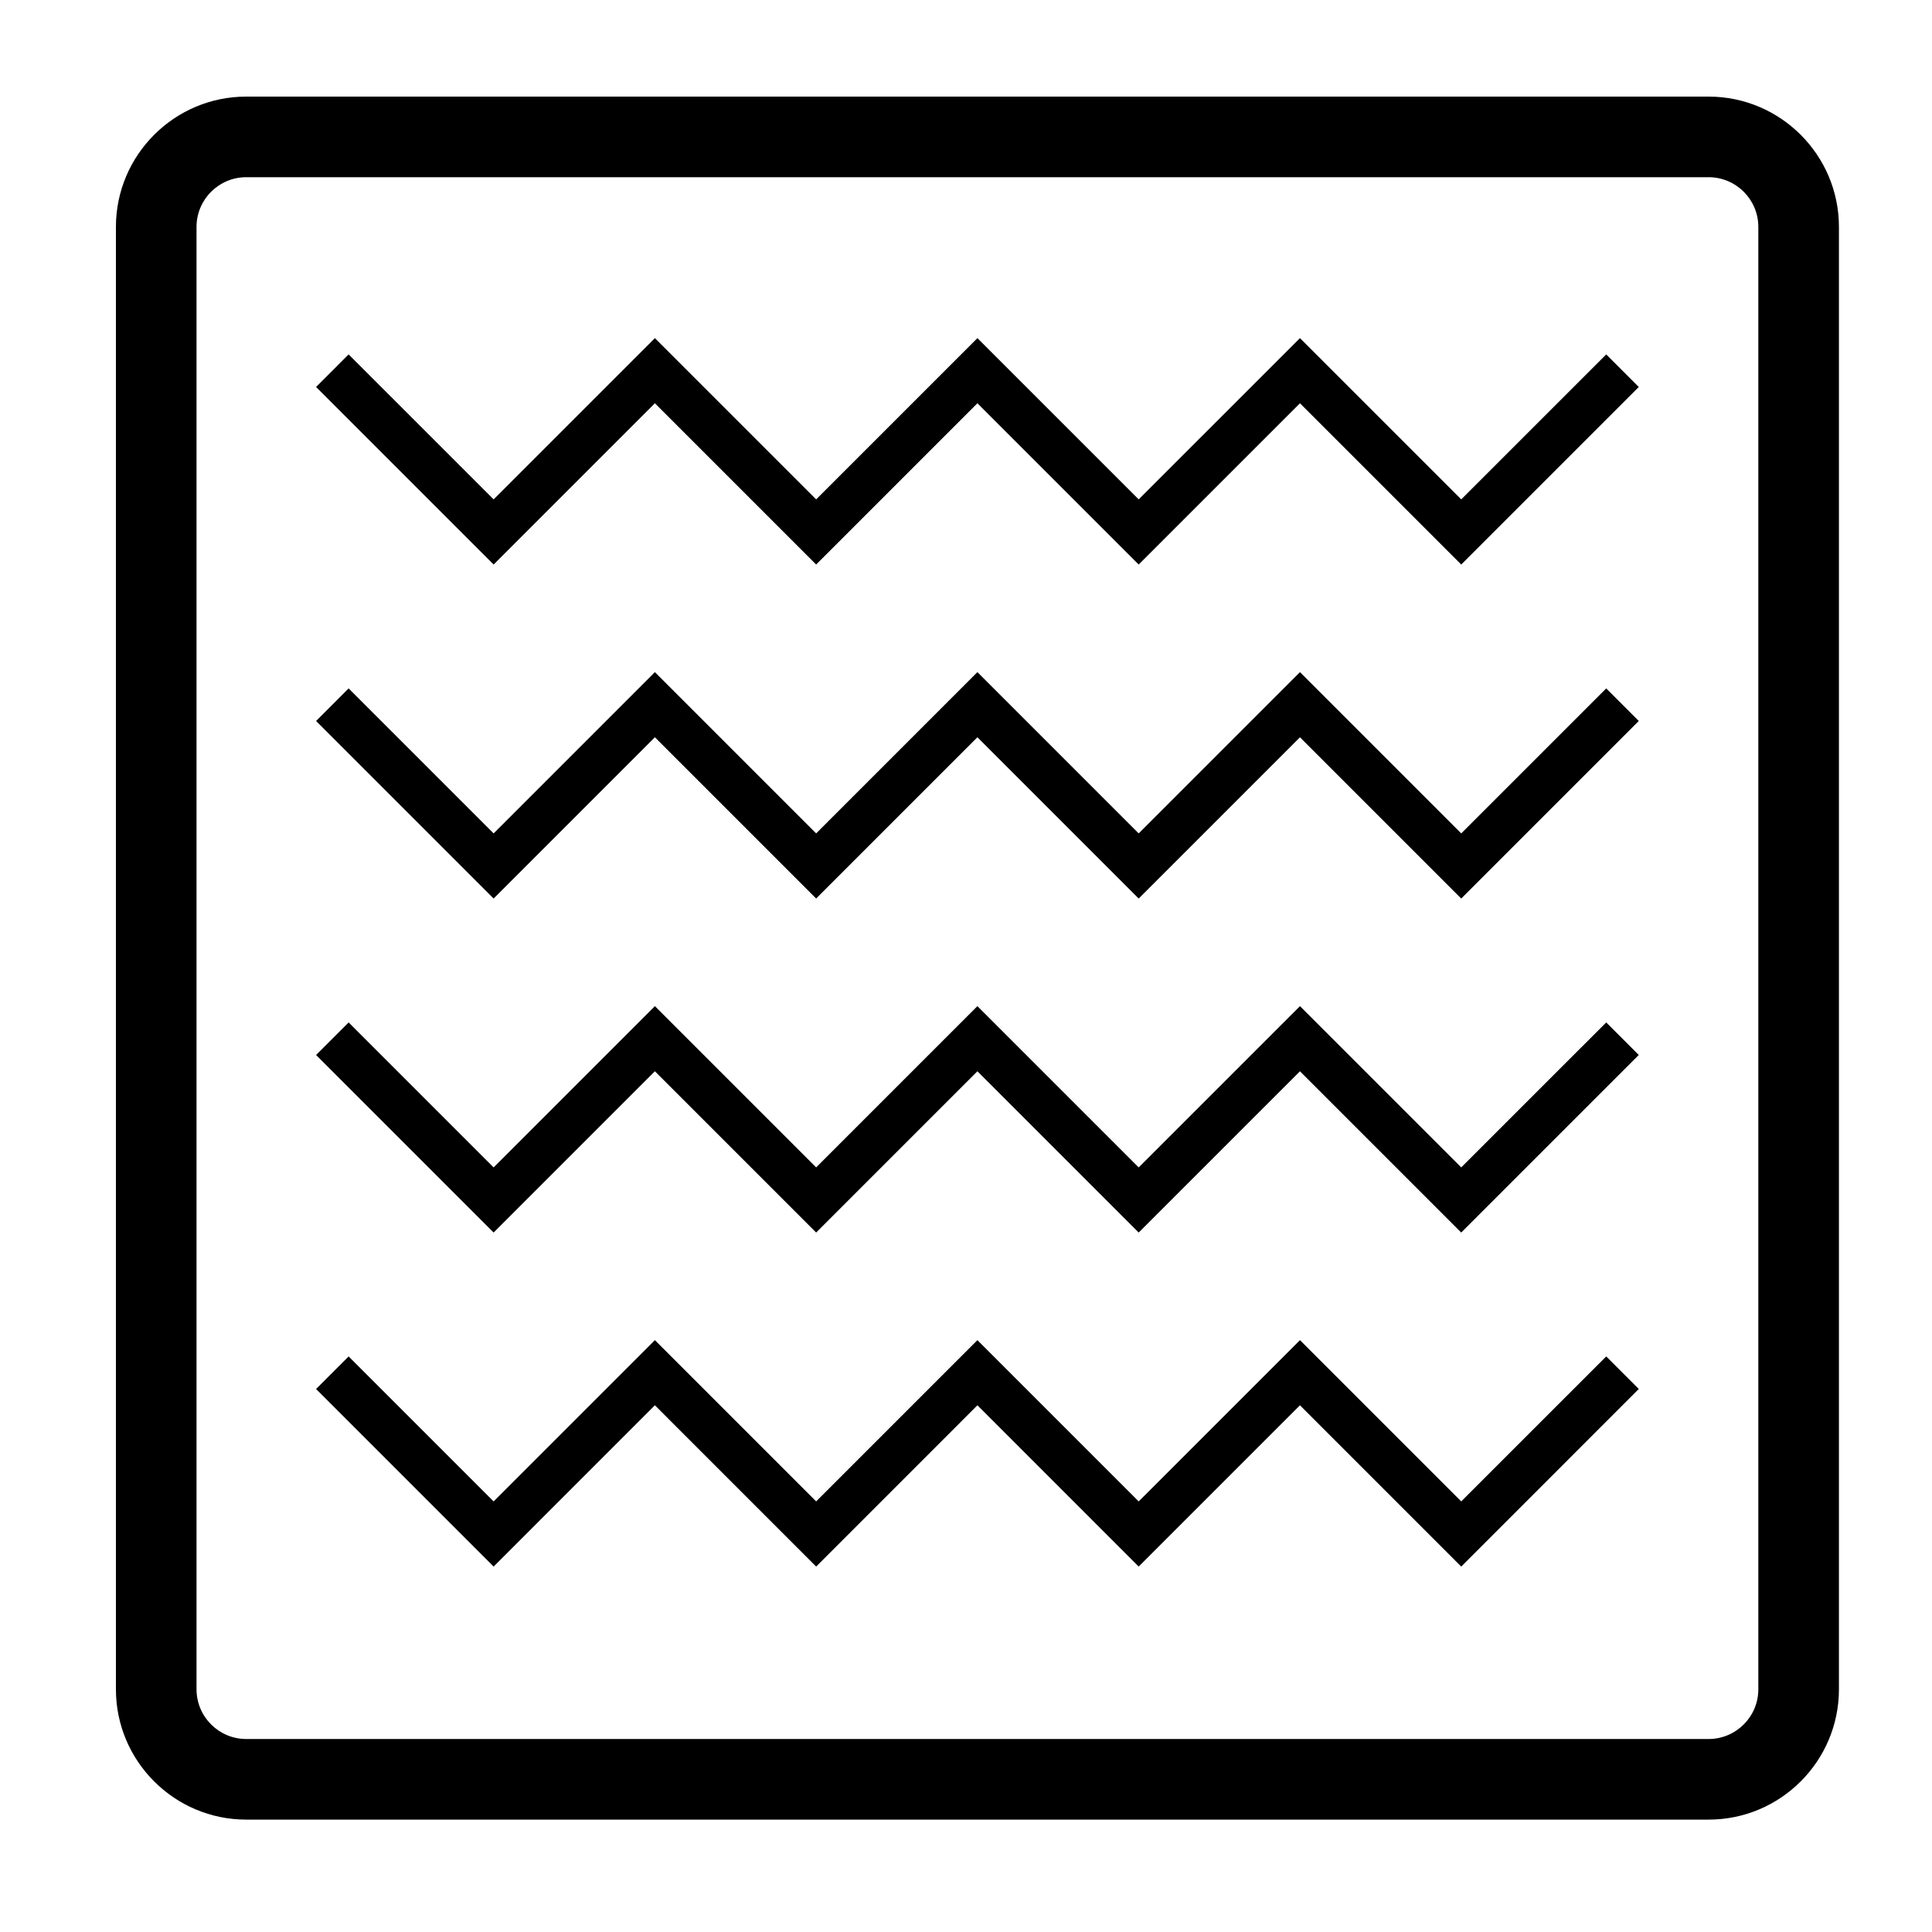
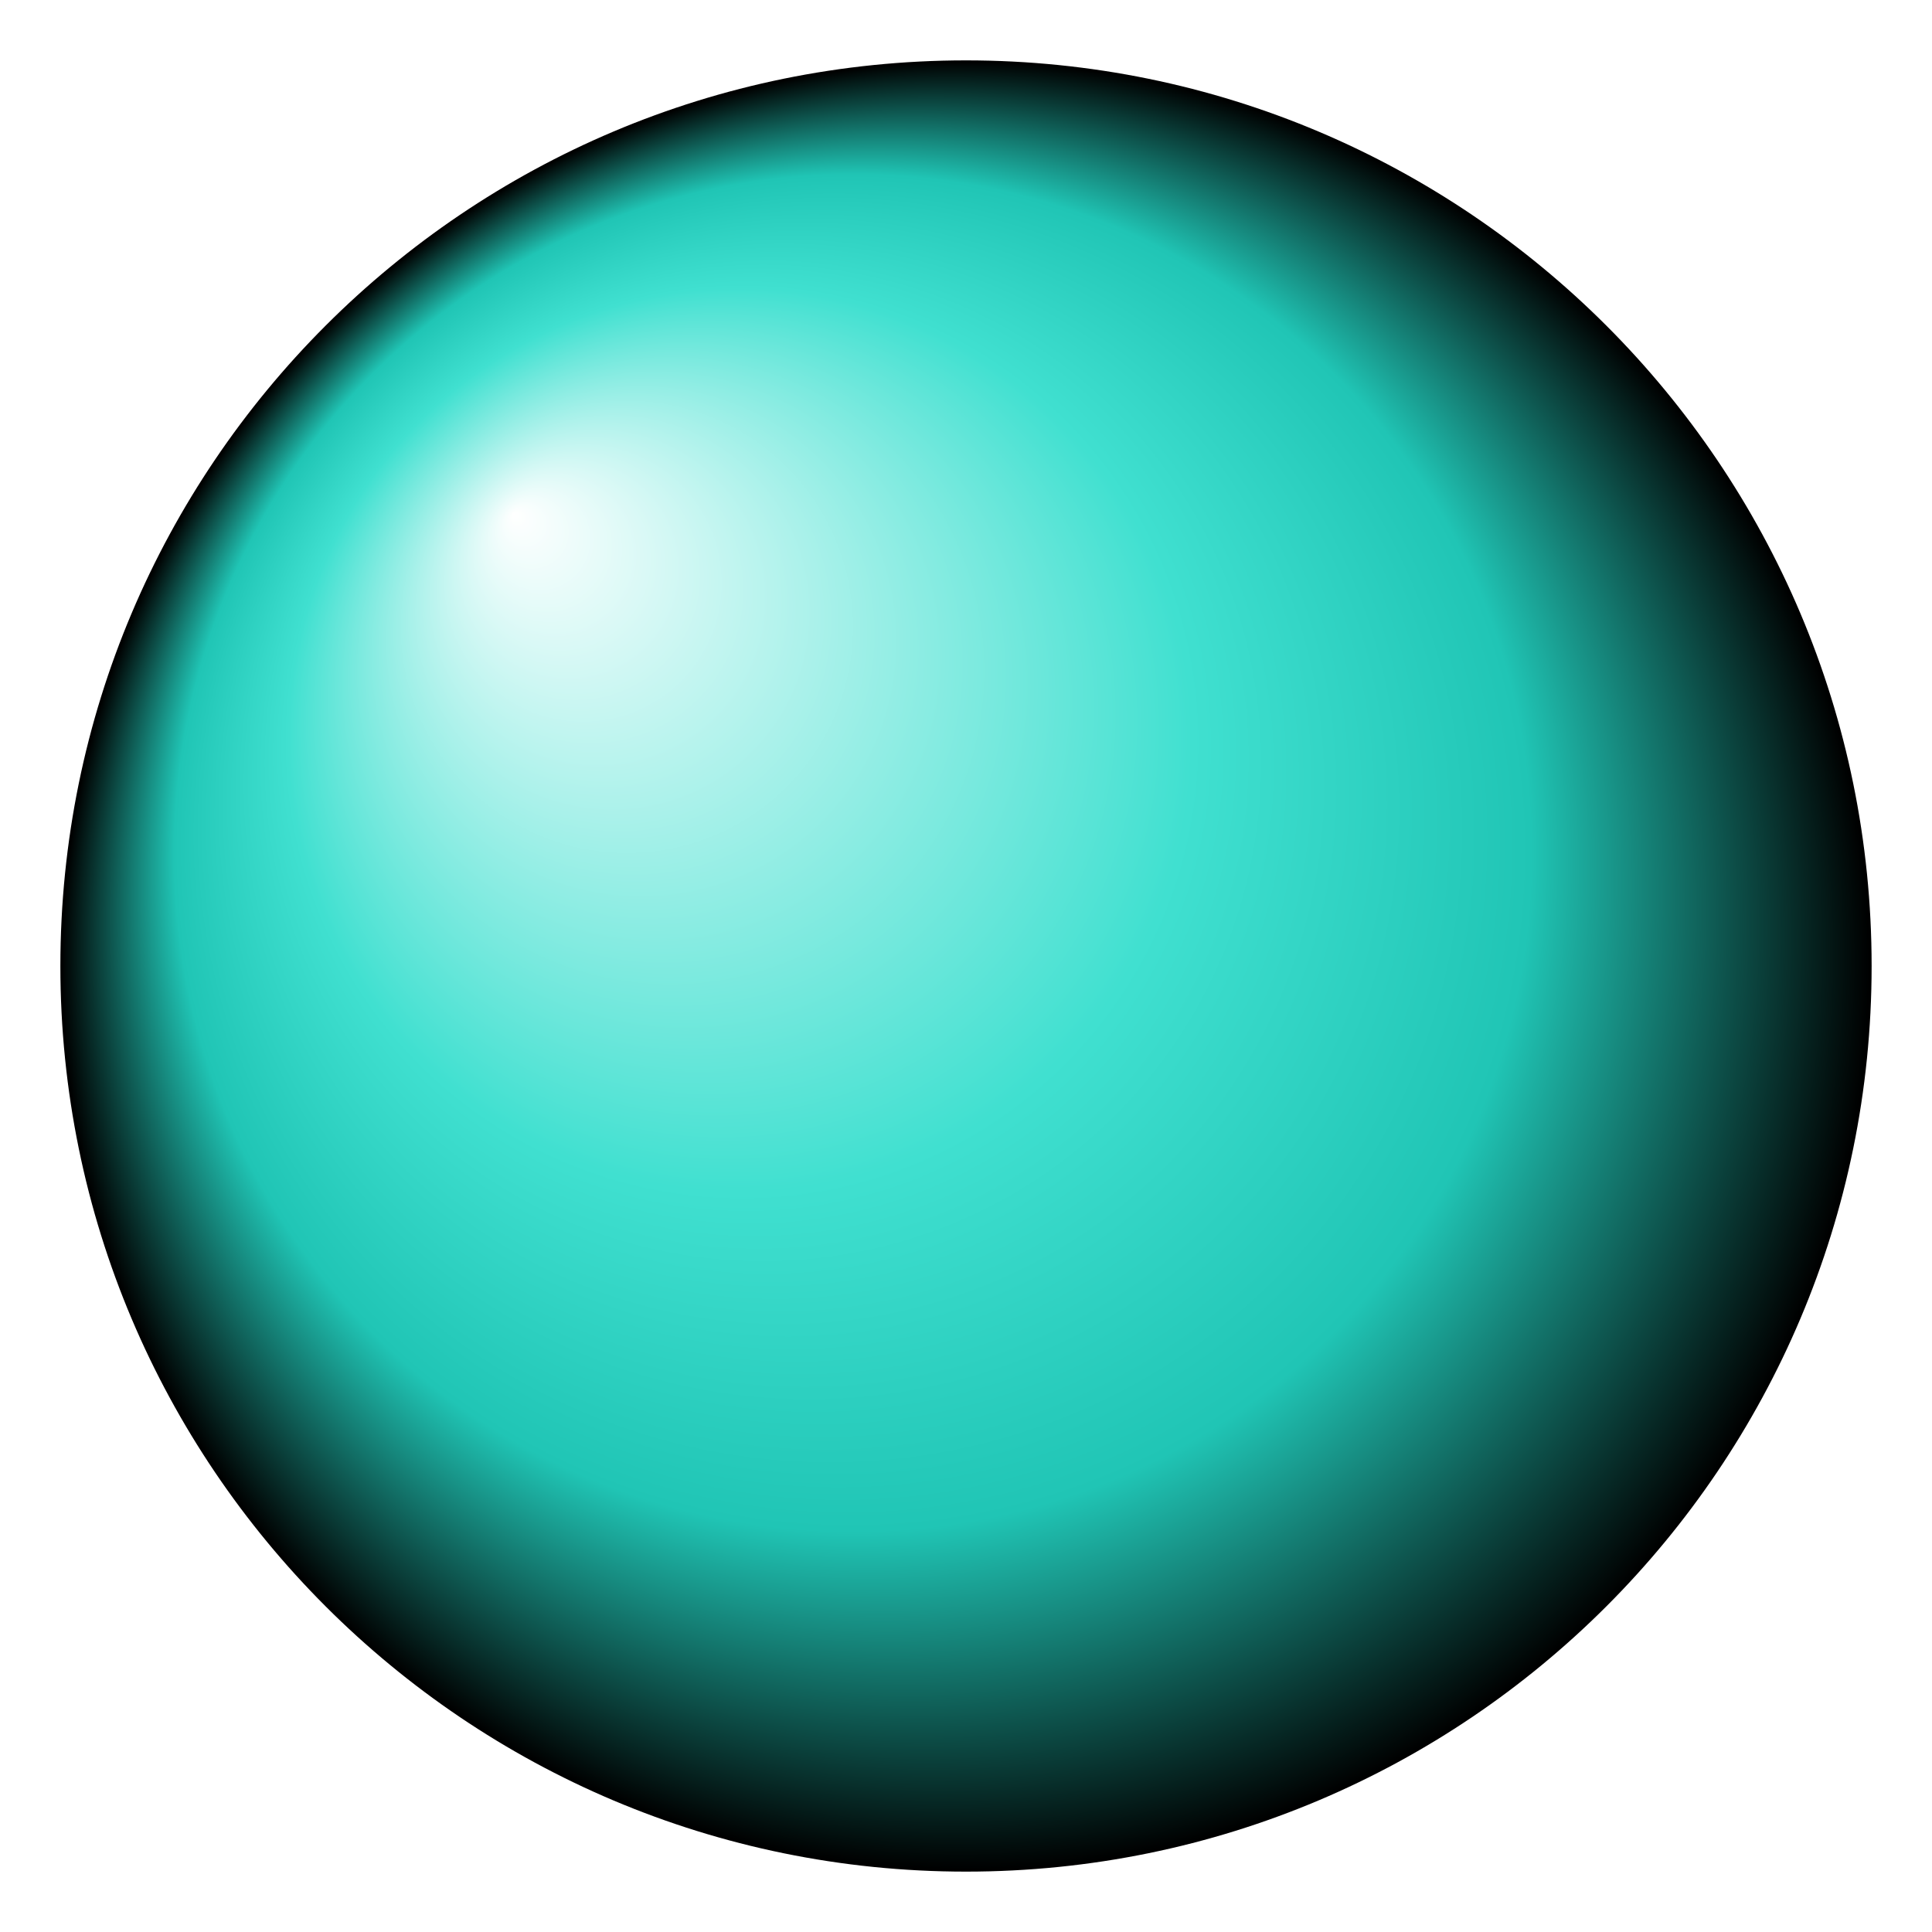
- <svg xmlns="http://www.w3.org/2000/svg" height="100px" width="100px" fill="#000000" viewBox="0 0 100 100" version="1.1" x="0px" y="0px">
-   <g stroke="none" stroke-width="1" fill="none" fill-rule="evenodd">
-     <path d="M88.437,5 L12.745,5 C9.026,5 6,8.026 6,11.745 L6,87.438 C6,91.157 9.026,94.183 12.745,94.183 L88.437,94.183 C92.157,94.183 95.183,91.157 95.183,87.438 L95.183,11.745 C95.183,8.026 92.157,5 88.437,5 L88.437,5 Z M91.011,87.438 C91.011,88.856 89.856,90.011 88.437,90.011 L12.745,90.011 C11.326,90.011 10.172,88.856 10.172,87.438 L10.172,11.745 C10.172,10.326 11.326,9.172 12.745,9.172 L88.437,9.172 C89.856,9.172 91.011,10.326 91.011,11.745 L91.011,87.438 L91.011,87.438 Z M75.633,25.848 L67.286,17.502 L58.938,25.848 L50.591,17.502 L42.244,25.848 L33.897,17.502 L25.55,25.848 L18.045,18.344 L16.36,20.03 L25.55,29.22 L33.897,20.873 L42.244,29.22 L50.591,20.873 L58.938,29.22 L67.286,20.873 L75.633,29.22 L84.823,20.03 L83.138,18.344 L75.633,25.848 L75.633,25.848 Z M75.633,43.137 L67.286,34.789 L58.938,43.137 L50.591,34.789 L42.244,43.137 L33.897,34.789 L25.55,43.137 L18.045,35.632 L16.36,37.318 L25.55,46.508 L33.897,38.161 L42.244,46.508 L50.591,38.161 L58.938,46.508 L67.286,38.161 L75.633,46.508 L84.823,37.318 L83.138,35.632 L75.633,43.137 L75.633,43.137 Z M75.633,60.425 L67.286,52.078 L58.938,60.425 L50.591,52.078 L42.244,60.425 L33.897,52.078 L25.55,60.425 L18.045,52.921 L16.36,54.606 L25.55,63.796 L33.897,55.449 L42.244,63.796 L50.591,55.449 L58.938,63.796 L67.286,55.449 L75.633,63.796 L84.823,54.606 L83.138,52.921 L75.633,60.425 L75.633,60.425 Z M75.633,77.713 L67.286,69.366 L58.938,77.713 L50.591,69.366 L42.244,77.713 L33.897,69.366 L25.55,77.713 L18.045,70.209 L16.36,71.894 L25.55,81.085 L33.897,72.737 L42.244,81.085 L50.591,72.737 L58.938,81.085 L67.286,72.737 L75.633,81.085 L84.823,71.894 L83.138,70.209 L75.633,77.713 L75.633,77.713 Z" fill="#000000" />
-   </g>
+ <svg xmlns="http://www.w3.org/2000/svg" version="1.0" width="64" height="64">
+   <defs>
+     <radialGradient id="Shiny" cx="0.5" cy="0.5" r="0.5" fx="0.25" fy="0.25">
+       <stop offset="0%" stop-color="#ffffff" />
+       <stop offset="50%" stop-color="#40E0D0" />
+       <stop offset="75%" stop-color="#20c5b5" />
+       <stop offset="100%" stop-color="#000000" />
+     </radialGradient>
+   </defs>
+   <circle r="30" cx="32" cy="32" fill="url(#Shiny)" />
</svg>
